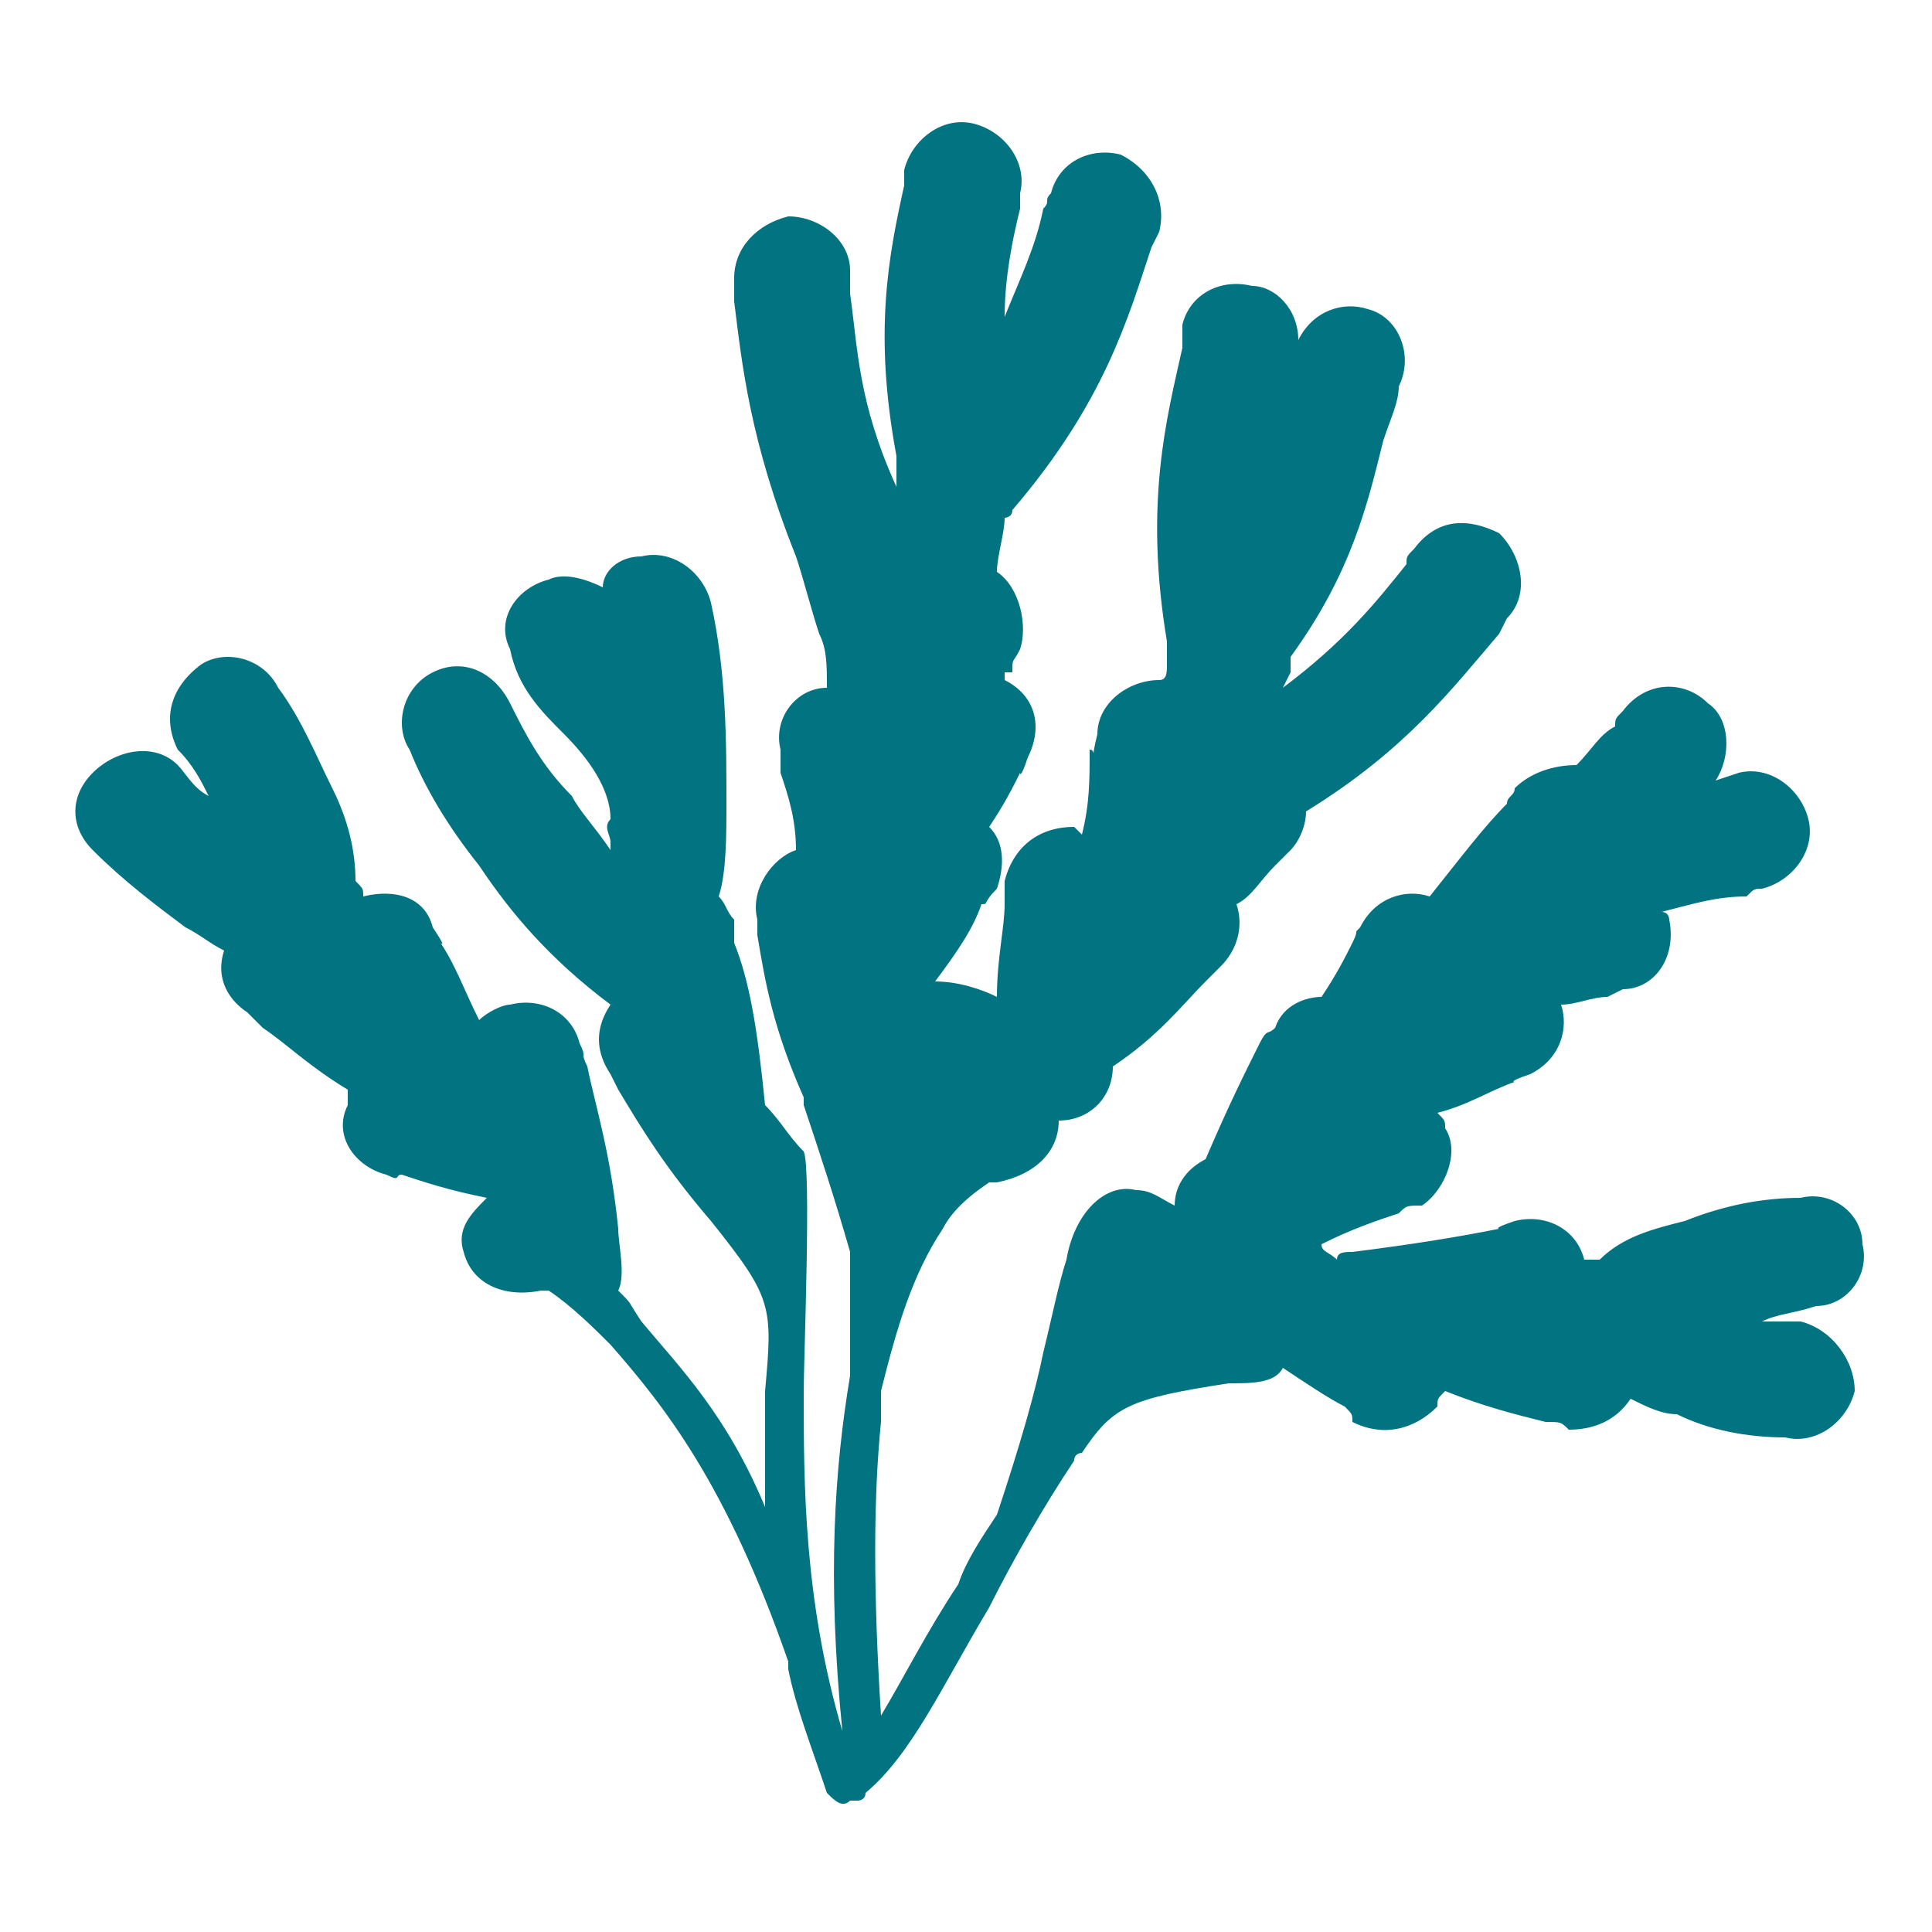
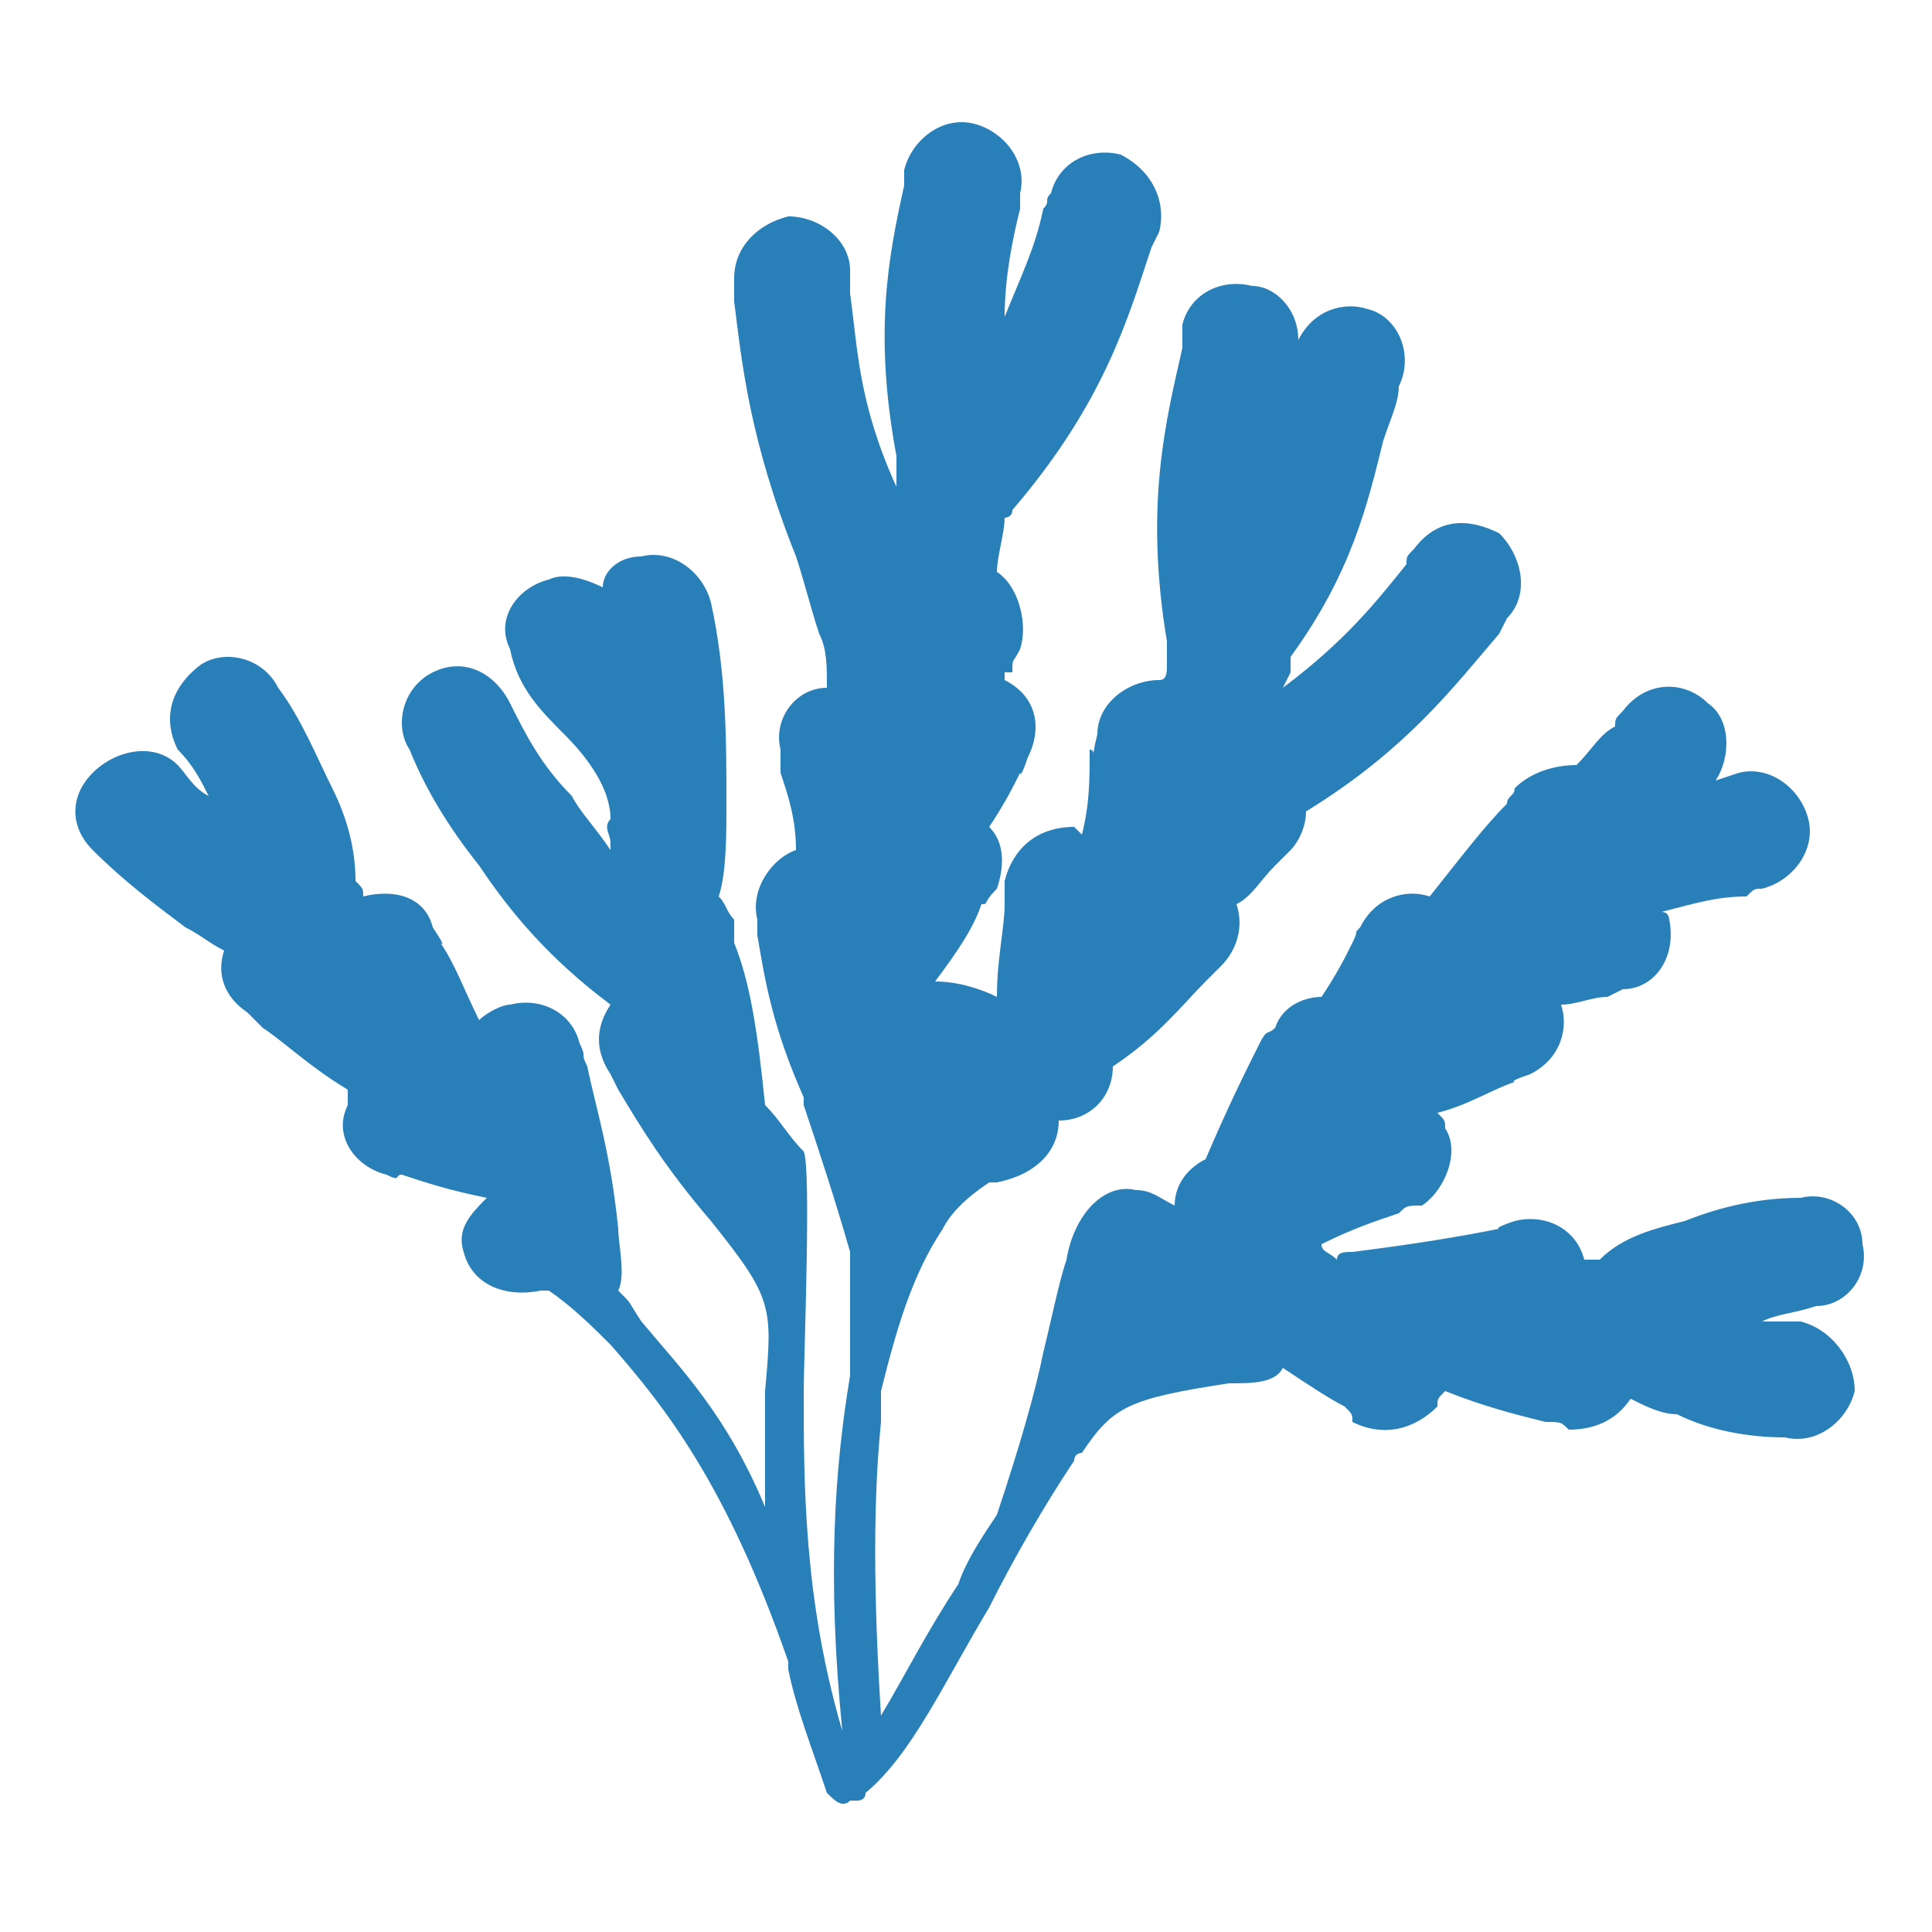
<svg xmlns="http://www.w3.org/2000/svg" xml:space="preserve" width="21.167mm" height="21.167mm" version="1.1" style="shape-rendering:geometricPrecision; text-rendering:geometricPrecision; image-rendering:optimizeQuality; fill-rule:evenodd; clip-rule:evenodd" viewBox="0 0 250 250">
  <defs>
    <style type="text/css">
   
    .fil0 {fill:none}
-     .fil1 {fill:#027381}
+     .fil1 {fill:#2980B9}
   
  </style>
  </defs>
  <g id="Layer_x0020_1">
    <g id="_801961232">
      <polygon class="fil0" points="0,250 250,250 250,0 0,0 " />
      <path class="fil1" d="M112 232c0,1 -1,1 -1,1l-1 0c-1,1 -2,0 -3,-1 -2,-6 -4,-11 -5,-16 0,0 0,-1 0,-1 -8,-23 -16,-33 -23,-41 -2,-2 -5,-5 -8,-7 0,0 -1,0 -1,0 -5,1 -9,-1 -10,-5 -1,-3 1,-5 3,-7 -5,-1 -8,-2 -11,-3 -1,0 0,1 -2,0 -4,-1 -7,-5 -5,-9 0,-1 0,-2 0,-2 -5,-3 -8,-6 -11,-8 0,0 -1,-1 -2,-2 -3,-2 -4,-5 -3,-8 -2,-1 -3,-2 -5,-3 -4,-3 -8,-6 -12,-10 -3,-3 -3,-7 0,-10 3,-3 8,-4 11,-1 1,1 2,3 4,4 -1,-2 -2,-4 -4,-6 -2,-4 -1,-8 3,-11 3,-2 8,-1 10,3 3,4 5,9 7,13 2,4 3,8 3,12 1,1 1,1 1,2 4,-1 8,0 9,4 2,3 1,2 1,2 2,3 3,6 5,10 1,-1 3,-2 4,-2 4,-1 8,1 9,5 1,2 0,1 1,3 1,5 3,11 4,21 0,2 1,6 0,8 2,2 1,1 3,4 5,6 11,12 16,24 0,-5 0,-11 0,-15 1,-11 1,-12 -7,-22 -6,-7 -9,-12 -12,-17 -1,-2 -1,-2 -1,-2 -2,-3 -2,-6 0,-9l0 0c-8,-6 -13,-12 -17,-18 -4,-5 -7,-10 -9,-15 -2,-3 -1,-8 3,-10 4,-2 8,0 10,4 2,4 4,8 8,12 1,2 3,4 5,7l0 -1c0,-1 -1,-2 0,-3 0,-4 -3,-8 -6,-11 -3,-3 -6,-6 -7,-11 -2,-4 1,-8 5,-9 2,-1 5,0 7,1 0,-2 2,-4 5,-4 4,-1 8,2 9,6 2,9 2,18 2,26 0,4 0,9 -1,12 1,1 1,2 2,3 0,1 0,2 0,3l0 0c2,5 3,11 4,21 2,2 3,4 5,6 1,2 0,27 0,31 0,12 0,27 5,44 -2,-20 -1,-34 1,-46 0,-5 0,-11 0,-16 -2,-7 -4,-13 -6,-19 0,0 0,-1 0,-1 -4,-9 -5,-15 -6,-21l0 -2c-1,-4 2,-8 5,-9 0,-4 -1,-7 -2,-10l0 -3c-1,-4 2,-8 6,-8 0,0 0,0 0,0 0,-3 0,-5 -1,-7 -1,-3 -2,-7 -3,-10 -6,-15 -7,-25 -8,-33 0,-1 0,-1 0,-3 0,-4 3,-7 7,-8 4,0 8,3 8,7l0 3c1,7 1,14 6,25l0 -1c0,-1 0,-2 0,-3 -3,-16 -1,-26 1,-35l0 -2c1,-4 5,-7 9,-6 4,1 7,5 6,9 0,1 0,2 0,2 -1,4 -2,9 -2,14 2,-5 4,-9 5,-14l0 0 0 0c1,-1 0,-1 1,-2 1,-4 5,-6 9,-5 4,2 6,6 5,10 -1,2 -1,2 -1,2l0 0c-3,9 -6,20 -18,34 0,1 -1,1 -1,1 0,2 -1,5 -1,7 3,2 4,7 3,10 -1,2 -1,1 -1,3 0,0 -1,0 -1,0l0 1c0,0 0,0 0,0 4,2 5,6 3,10 -1,3 -1,2 -1,2 -1,2 -2,4 -4,7 2,2 2,5 1,8 -2,2 -1,2 -2,2 -1,3 -3,6 -6,10 3,0 6,1 8,2 0,-5 1,-9 1,-12 0,-2 0,-3 0,-3 1,-4 4,-7 9,-7 0,0 1,1 1,1 1,-4 1,-7 1,-11 1,0 0,2 1,-2 0,-4 4,-7 8,-7l0 0c1,0 1,-1 1,-2 0,-1 0,-2 0,-3 -3,-18 0,-29 2,-38 0,-2 0,-2 0,-3 1,-4 5,-6 9,-5 3,0 6,3 6,7 2,-4 6,-5 9,-4 4,1 6,6 4,10 0,2 -1,4 -2,7 -2,8 -4,17 -12,28 0,0 0,1 0,2l-1 2c8,-6 12,-11 16,-16 0,-1 0,-1 1,-2 3,-4 7,-4 11,-2 3,3 4,8 1,11l-1 2c-6,7 -12,15 -25,23 0,2 -1,4 -2,5 -1,1 -1,1 -2,2 -2,2 -3,4 -5,5 1,3 0,6 -2,8 -1,1 -1,1 -2,2 -3,3 -6,7 -12,11 0,4 -3,7 -7,7l0 0 0 0c0,4 -3,7 -8,8 0,0 -1,0 -1,0 -3,2 -5,4 -6,6 -4,6 -6,13 -8,21 0,1 0,2 0,3 0,1 0,1 0,1 -1,10 -1,22 0,38 3,-5 6,-11 10,-17 1,-3 3,-6 5,-9 3,-9 5,-16 6,-21 1,-4 2,-9 3,-12 1,-6 5,-10 9,-9 2,0 3,1 5,2 0,-3 2,-5 4,-6 3,-7 5,-11 7,-15 1,-2 1,-1 2,-2 1,-3 4,-4 6,-4 2,-3 3,-5 4,-7 1,-2 0,-1 1,-2 2,-4 6,-5 9,-4 4,-5 7,-9 10,-12 0,-1 1,-1 1,-2 2,-2 5,-3 8,-3 2,-2 3,-4 5,-5 0,-1 0,-1 1,-2 3,-4 8,-4 11,-1 3,2 3,7 1,10l0 0 3 -1c4,-1 8,2 9,6 1,4 -2,8 -6,9 -1,0 -1,0 -2,1 -4,0 -7,1 -11,2 1,0 1,1 1,1 1,5 -2,9 -6,9l-2 1c-2,0 -4,1 -6,1 1,3 0,7 -4,9 -3,1 -2,1 -2,1 -3,1 -6,3 -10,4 1,1 1,1 1,2 2,3 0,8 -3,10 -2,0 -2,0 -3,1 -3,1 -6,2 -10,4l0 0c0,1 1,1 2,2 0,-1 1,-1 2,-1 8,-1 14,-2 19,-3 0,0 -1,0 2,-1 4,-1 8,1 9,5 0,0 1,0 2,0 3,-3 7,-4 11,-5 5,-2 10,-3 15,-3 4,-1 8,2 8,6 1,4 -2,8 -6,8 -3,1 -5,1 -7,2 2,0 3,0 5,0 4,1 7,5 7,9 -1,4 -5,7 -9,6 -5,0 -10,-1 -14,-3 -2,0 -4,-1 -6,-2 -2,3 -5,4 -8,4 -1,-1 -1,-1 -3,-1 -4,-1 -8,-2 -13,-4 -1,1 -1,1 -1,2 -3,3 -7,4 -11,2 0,-1 0,-1 -1,-2 -2,-1 -5,-3 -8,-5 -1,2 -4,2 -7,2 -13,2 -15,3 -19,9 0,0 -1,0 -1,1 -4,6 -8,13 -11,19 -6,10 -10,19 -16,24l0 0zm46 -67l0 0 0 0 0 0 0 0z" />
    </g>
  </g>
</svg>
